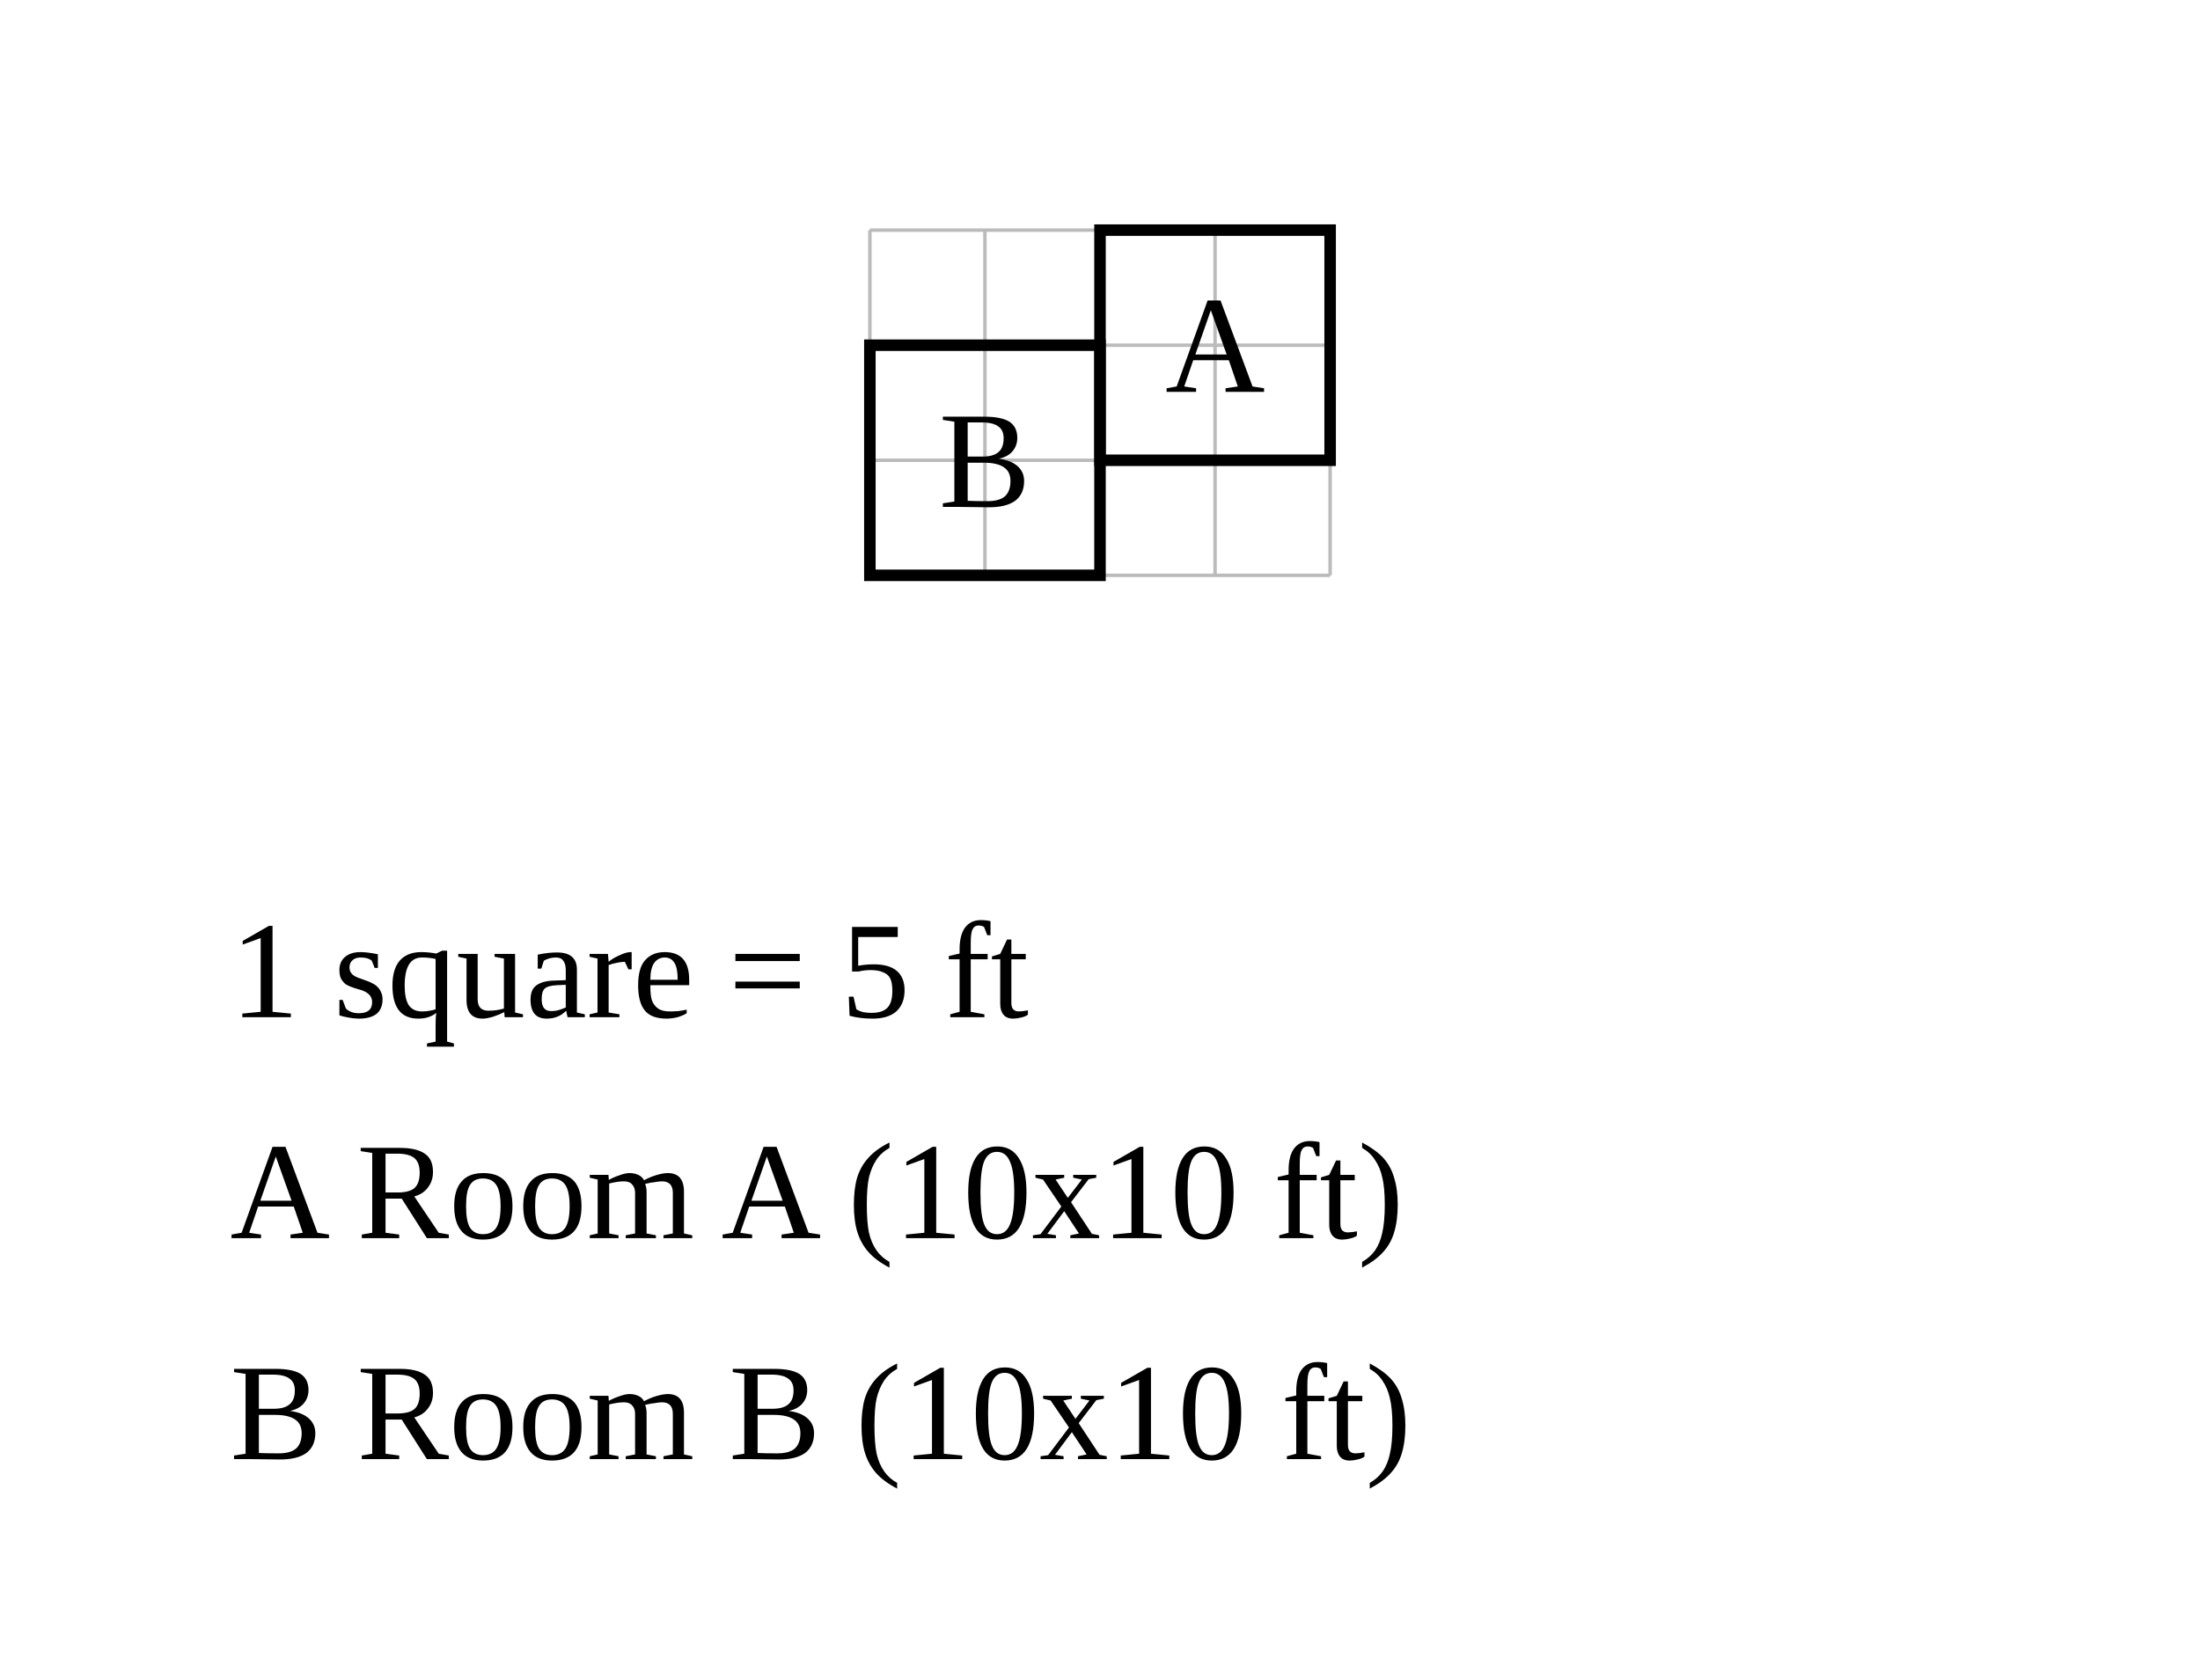
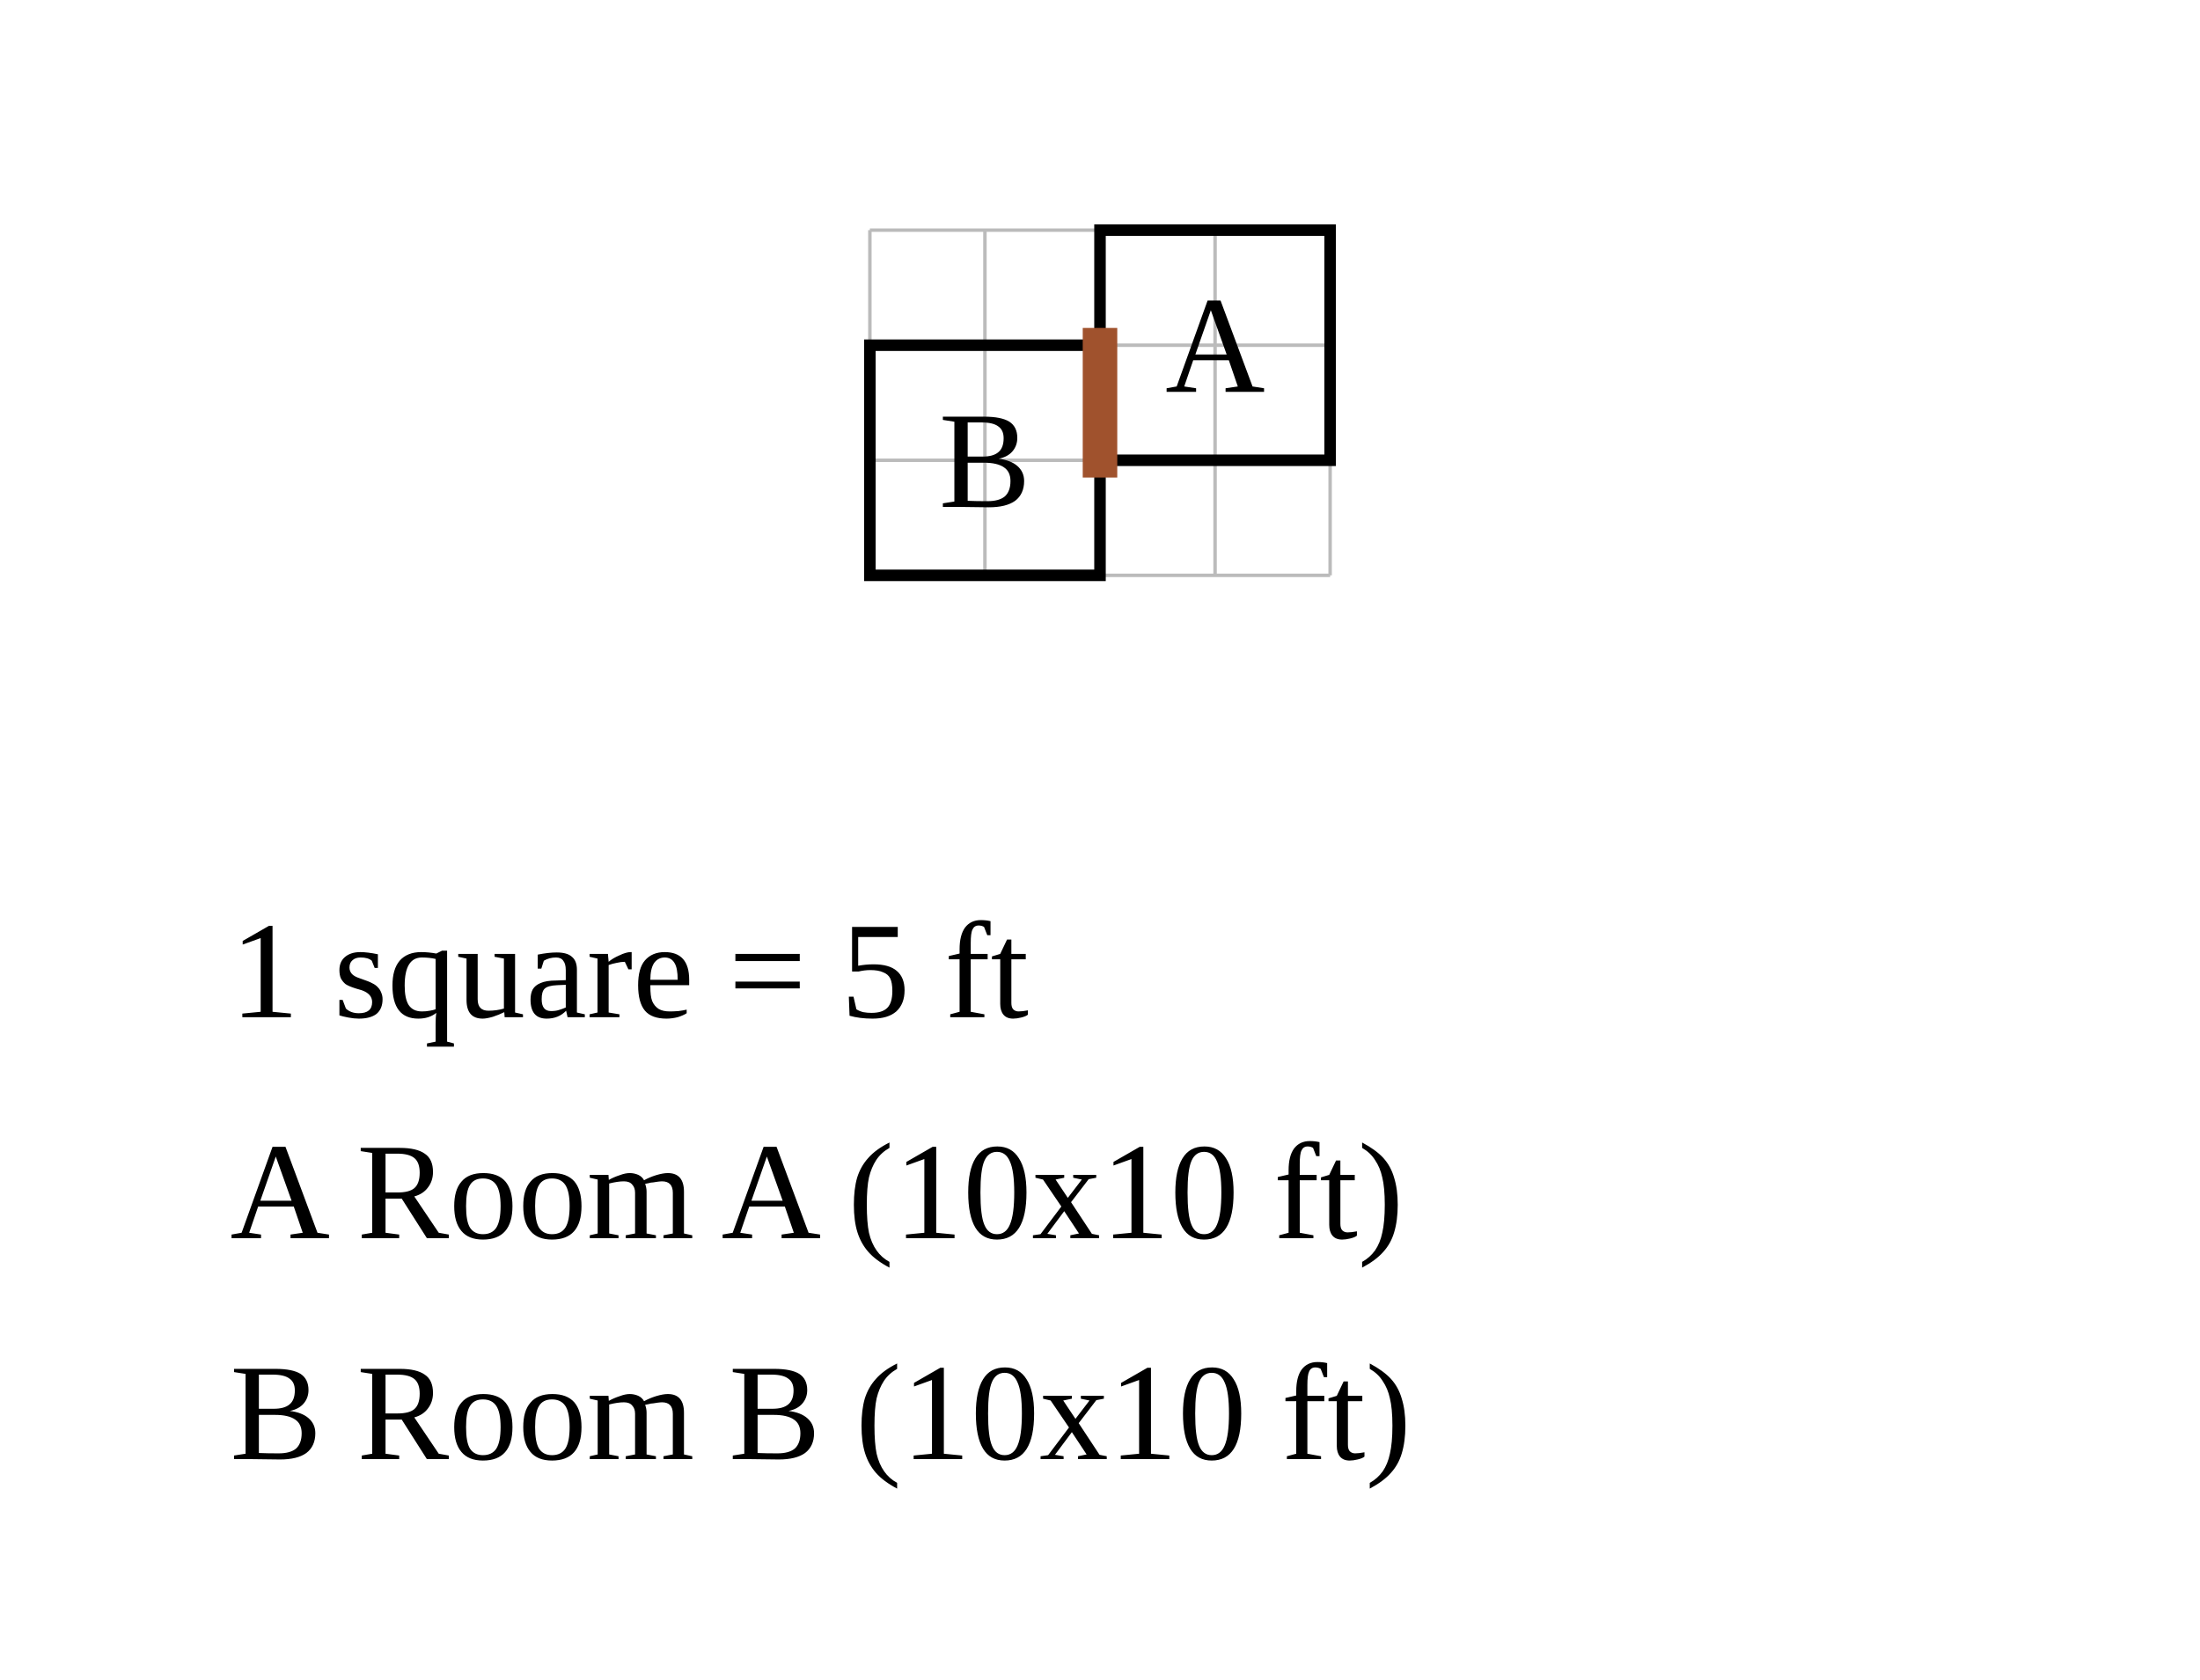
<svg xmlns="http://www.w3.org/2000/svg" width="956" height="730" viewBox="-47.8 -10 95.6 73">
  <rect x="-47.8" y="-10" width="95.6" height="73" fill="white" />
  <g stroke="#bbb" stroke-width="0.15">
    <line x1="-10" y1="0" x2="-10" y2="15" />
    <line x1="-5" y1="0" x2="-5" y2="15" />
    <line x1="0" y1="0" x2="0" y2="15" />
    <line x1="5" y1="0" x2="5" y2="15" />
    <line x1="10" y1="0" x2="10" y2="15" />
    <line x1="-10" y1="0" x2="10" y2="0" />
    <line x1="-10" y1="5" x2="10" y2="5" />
    <line x1="-10" y1="10" x2="10" y2="10" />
    <line x1="-10" y1="15" x2="10" y2="15" />
  </g>
  <rect data-room="a" x="0" y="0" width="10" height="10" fill="none" stroke="black" stroke-width="0.5" />
  <text data-room="a" x="5" y="5" text-anchor="middle" dominant-baseline="central" font-size="6">A</text>
  <rect data-room="b" x="-10" y="5" width="10" height="10" fill="none" stroke="black" stroke-width="0.5" />
  <text data-room="b" x="-5" y="10" text-anchor="middle" dominant-baseline="central" font-size="6">B</text>
+   <line class="door" x1="0" y1="5" x2="0" y2="10" stroke="#a0522d" stroke-width="1.5" stroke-linecap="square" />
  <text class="scale" x="-37.8" y="34.2" font-size="6">1 square = 5 ft</text>
  <text class="key" x="-37.8" y="43.8" font-size="6">A  Room A  (10x10 ft)</text>
  <text class="key" x="-37.8" y="53.4" font-size="6">B  Room B  (10x10 ft)</text>
</svg>
